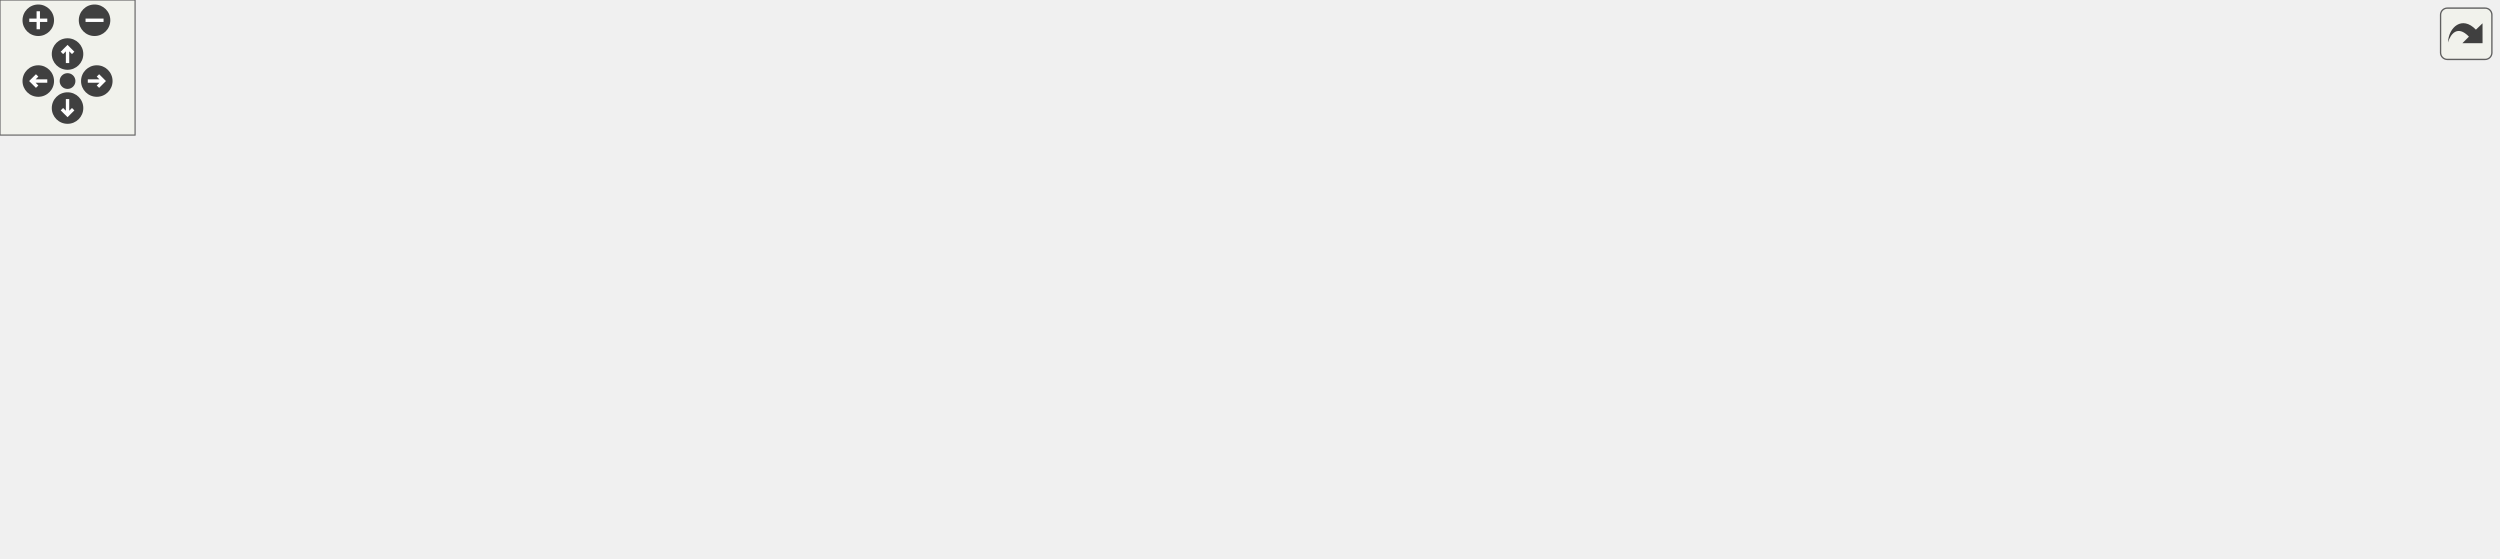
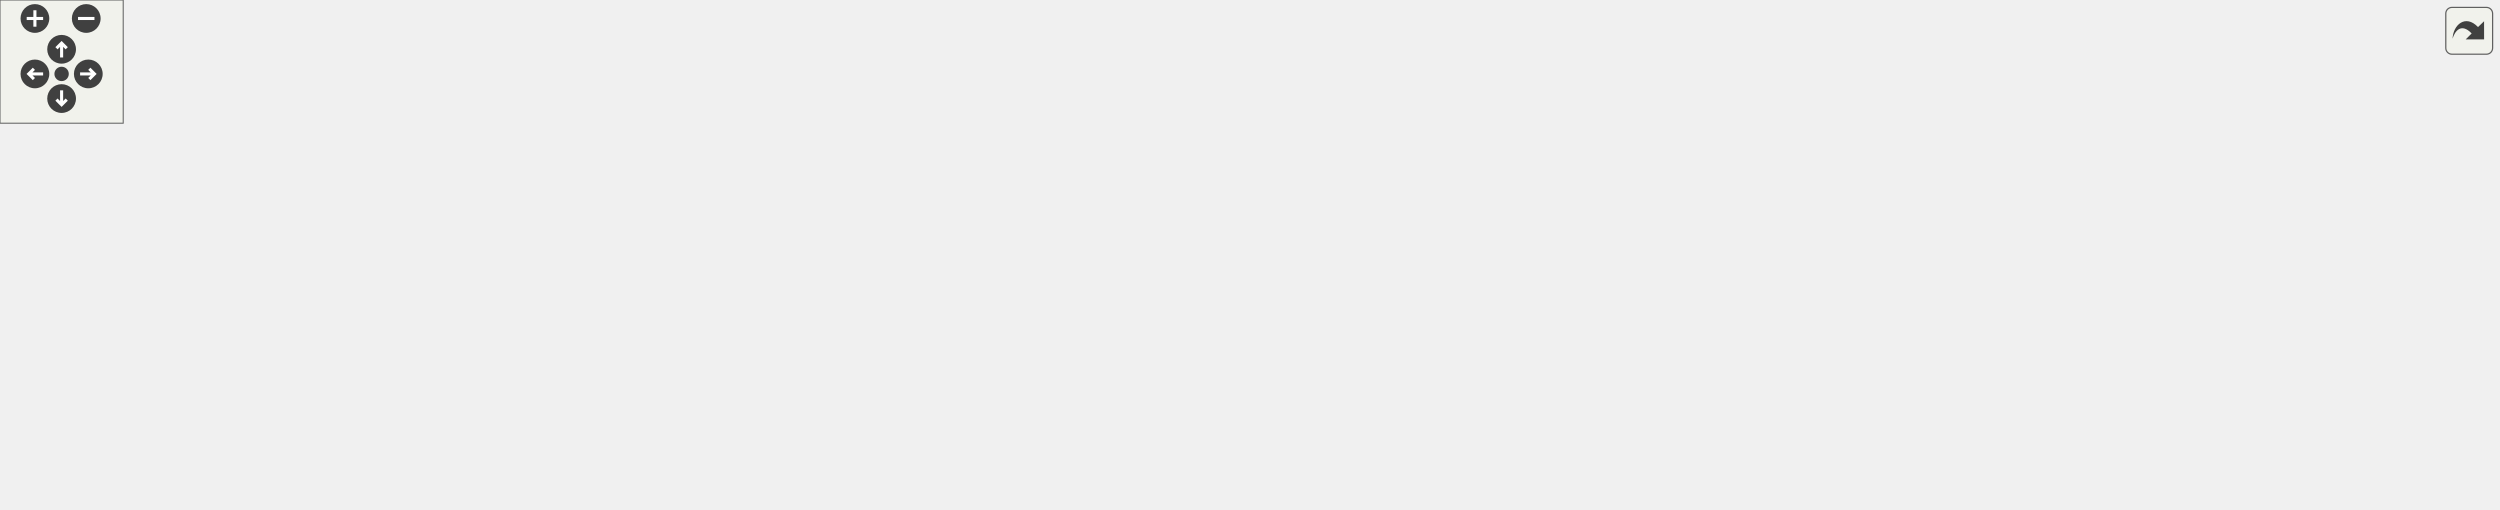
<svg xmlns="http://www.w3.org/2000/svg" xmlns:xlink="http://www.w3.org/1999/xlink" id="main" version="1.1" xml:space="preserve">
  <style type="text/css">
.edge:hover path { stroke: red; }
.edge:hover polygon { stroke: red; fill: red; }
</style>
  <defs>
    <circle id="rim" cx="0" cy="0" r="7" />
    <circle id="rim2" cx="0" cy="0" r="3.5" />
    <g id="zoomPlus">
      <use xlink:href="#rim" fill="#404040">
        <set attributeName="fill" to="#808080" begin="zoomplus.mouseover" end="zoomplus.mouseout" />
      </use>
      <path d="M-4,0h8M0,-4v8" fill="none" stroke="white" stroke-width="1.5" pointer-events="none" />
    </g>
    <g id="zoomMin">
      <use xlink:href="#rim" fill="#404040">
        <set attributeName="fill" to="#808080" begin="zoomminus.mouseover" end="zoomminus.mouseout" />
      </use>
      <path d="M-4,0h8" fill="none" stroke="white" stroke-width="1.5" pointer-events="none" />
    </g>
    <g id="dirArrow">
      <path fill="none" stroke="white" stroke-width="1.5" d="M0,-3.0v7 M-2.5,-0.5L0,-3.0L2.5,-0.5" />
    </g>
    <g id="resetDef">
      <use xlink:href="#rim2" fill="#404040">
        <set attributeName="fill" to="#808080" begin="reset.mouseover" end="reset.mouseout" />
      </use>
    </g>
  </defs>
  <svg id="graph" class="graph">
    <g id="viewport">
      <g id="node1" class="node">
        <g id="a_node1">
          <a xlink:title="HAL for uC Peripheral Map.">
-             <polygon fill="#bfbfbf" stroke="black" points="499.5,-168.5 499.5,-187.5 579.5,-187.5 579.5,-168.5 499.5,-168.5" />
-             <text text-anchor="middle" x="539.5" y="-175.5" font-family="Helvetica,sans-Serif" font-size="10.00">hal/uc/map.h</text>
+             <polygon fill="#bfbfbf" stroke="black" points="561.5,-168.5 561.5,-187.5 641.5,-187.5 641.5,-168.5 561.5,-168.5" />
+             <text text-anchor="middle" x="601.5" y="-175.5" font-family="Helvetica,sans-Serif" font-size="10.00">hal/uc/map.h</text>
          </a>
        </g>
      </g>
      <g id="node2" class="node">
        <g id="a_node2">
          <a xlink:href="adc_8h.html" target="_top" xlink:title="HAL for uC Internal ADC interfaces.">
            <polygon fill="none" stroke="black" points="0,-112.5 0,-131.5 75,-131.5 75,-112.5 0,-112.5" />
            <text text-anchor="middle" x="37.5" y="-119.5" font-family="Helvetica,sans-Serif" font-size="10.00">hal/uc/adc.h</text>
          </a>
        </g>
      </g>
      <g id="edge1" class="edge">
-         <path fill="none" stroke="midnightblue" d="M489.16,-173.15C405.82,-166.51 234.05,-151.71 89.5,-132 84.87,-131.37 80.02,-130.63 75.22,-129.86" />
-         <polygon fill="midnightblue" stroke="midnightblue" points="489.11,-176.66 499.35,-173.96 489.66,-169.68 489.11,-176.66" />
+         <path fill="none" stroke="midnightblue" d="M551.08,-173.97C459.09,-168.14 257.98,-153.95 89.5,-132 84.87,-131.4 80.02,-130.68 75.22,-129.91" />
+         <polygon fill="midnightblue" stroke="midnightblue" points="551.02,-177.48 561.22,-174.61 551.46,-170.49 551.02,-177.48" />
      </g>
      <g id="node3" class="node">
        <g id="a_node3">
-           <a xlink:href="all_8h_source.html" target="_top" xlink:title=" ">
-             <polygon fill="none" stroke="black" points="504.5,-56.5 504.5,-75.5 574.5,-75.5 574.5,-56.5 504.5,-56.5" />
-             <text text-anchor="middle" x="539.5" y="-63.5" font-family="Helvetica,sans-Serif" font-size="10.00">hal/uc/all.h</text>
+           <a xlink:href="uc_2all_8h_source.html" target="_top" xlink:title=" ">
+             <polygon fill="none" stroke="black" points="566.5,-56.5 566.5,-75.5 636.5,-75.5 636.5,-56.5 566.5,-56.5" />
+             <text text-anchor="middle" x="601.5" y="-63.5" font-family="Helvetica,sans-Serif" font-size="10.00">hal/uc/all.h</text>
          </a>
        </g>
      </g>
      <g id="edge4" class="edge">
-         <path fill="none" stroke="midnightblue" d="M489.22,-176.93C367.87,-175.89 72.5,-167.69 122.5,-112 147.86,-83.76 408.52,-71.67 504.38,-68.16" />
-         <polygon fill="midnightblue" stroke="midnightblue" points="489.35,-180.43 499.38,-177.01 489.4,-173.43 489.35,-180.43" />
+         <path fill="none" stroke="midnightblue" d="M551.03,-176.02C433.81,-173.21 150.95,-163.25 122.5,-132 116.52,-125.43 116.52,-118.57 122.5,-112 152.27,-79.3 460.51,-69.91 566.18,-67.64" />
+         <polygon fill="midnightblue" stroke="midnightblue" points="551.1,-179.52 561.17,-176.25 551.26,-172.52 551.1,-179.52" />
      </g>
      <g id="node5" class="node">
        <g id="a_node5">
          <a xlink:href="core_8h.html" target="_top" xlink:title="HAL for uC Core peripherals.">
            <polygon fill="none" stroke="black" points="132,-112.5 132,-131.5 211,-131.5 211,-112.5 132,-112.5" />
            <text text-anchor="middle" x="171.5" y="-119.5" font-family="Helvetica,sans-Serif" font-size="10.00">hal/uc/core.h</text>
          </a>
        </g>
      </g>
      <g id="edge5" class="edge">
-         <path fill="none" stroke="midnightblue" d="M489.17,-170.64C426.04,-162.51 314.55,-147.59 219.5,-132 216.74,-131.55 213.89,-131.06 211.03,-130.56" />
-         <polygon fill="midnightblue" stroke="midnightblue" points="488.89,-174.14 499.25,-171.94 489.78,-167.19 488.89,-174.14" />
+         <path fill="none" stroke="midnightblue" d="M550.91,-172.15C477.64,-164.87 337.79,-150.04 219.5,-132 216.73,-131.58 213.88,-131.12 211.02,-130.63" />
+         <polygon fill="midnightblue" stroke="midnightblue" points="550.94,-175.67 561.23,-173.17 551.62,-168.7 550.94,-175.67" />
      </g>
      <g id="node6" class="node">
        <g id="a_node6">
-           <a xlink:href="eeprom_8h.html" target="_top" xlink:title="HAL for uC EEPROM peripherals.">
-             <polygon fill="none" stroke="black" points="229,-112.5 229,-131.5 324,-131.5 324,-112.5 229,-112.5" />
-             <text text-anchor="middle" x="276.5" y="-119.5" font-family="Helvetica,sans-Serif" font-size="10.00">hal/uc/eeprom.h</text>
+           <a xlink:href="uc_2crypto_8h_source.html" target="_top" xlink:title=" ">
+             <polygon fill="none" stroke="black" points="229,-112.5 229,-131.5 318,-131.5 318,-112.5 229,-112.5" />
+             <text text-anchor="middle" x="273.5" y="-119.5" font-family="Helvetica,sans-Serif" font-size="10.00">hal/uc/crypto.h</text>
          </a>
        </g>
      </g>
      <g id="edge7" class="edge">
-         <path fill="none" stroke="midnightblue" d="M489.38,-166.71C439.7,-156.51 364.48,-141.06 318.03,-131.53" />
-         <polygon fill="midnightblue" stroke="midnightblue" points="488.77,-170.16 499.27,-168.74 490.18,-163.3 488.77,-170.16" />
+         <path fill="none" stroke="midnightblue" d="M551.21,-168.86C496.06,-159.92 404.95,-145.08 326.5,-132 323.74,-131.54 320.9,-131.06 318.03,-130.58" />
+         <polygon fill="midnightblue" stroke="midnightblue" points="550.98,-172.37 561.41,-170.52 552.1,-165.46 550.98,-172.37" />
      </g>
      <g id="node7" class="node">
        <g id="a_node7">
-           <a xlink:href="entropy_8h.html" target="_top" xlink:title="HAL for uC entropy source.">
-             <polygon fill="none" stroke="black" points="342.5,-112.5 342.5,-131.5 436.5,-131.5 436.5,-112.5 342.5,-112.5" />
-             <text text-anchor="middle" x="389.5" y="-119.5" font-family="Helvetica,sans-Serif" font-size="10.00">hal/uc/entropy.h</text>
+           <a xlink:href="eeprom_8h.html" target="_top" xlink:title="HAL for uC EEPROM peripherals.">
+             <polygon fill="none" stroke="black" points="336,-112.5 336,-131.5 431,-131.5 431,-112.5 336,-112.5" />
+             <text text-anchor="middle" x="383.5" y="-119.5" font-family="Helvetica,sans-Serif" font-size="10.00">hal/uc/eeprom.h</text>
          </a>
        </g>
      </g>
      <g id="edge9" class="edge">
-         <path fill="none" stroke="midnightblue" d="M506.28,-165.04C478.05,-154.88 438.24,-140.55 413.16,-131.52" />
-         <polygon fill="midnightblue" stroke="midnightblue" points="505.14,-168.35 515.73,-168.44 507.51,-161.76 505.14,-168.35" />
+         <path fill="none" stroke="midnightblue" d="M557.19,-166.02C516.01,-155.82 455.53,-140.84 417.88,-131.52" />
+         <polygon fill="midnightblue" stroke="midnightblue" points="556.41,-169.44 566.96,-168.44 558.09,-162.64 556.41,-169.44" />
      </g>
      <g id="node8" class="node">
        <g id="a_node8">
-           <a xlink:href="gpio_8h.html" target="_top" xlink:title="HAL for uC GPIOs.">
-             <polygon fill="none" stroke="black" points="455,-112.5 455,-131.5 534,-131.5 534,-112.5 455,-112.5" />
-             <text text-anchor="middle" x="494.5" y="-119.5" font-family="Helvetica,sans-Serif" font-size="10.00">hal/uc/gpio.h</text>
+           <a xlink:href="entropy_8h.html" target="_top" xlink:title="HAL for uC entropy source.">
+             <polygon fill="none" stroke="black" points="449.5,-112.5 449.5,-131.5 543.5,-131.5 543.5,-112.5 449.5,-112.5" />
+             <text text-anchor="middle" x="496.5" y="-119.5" font-family="Helvetica,sans-Serif" font-size="10.00">hal/uc/entropy.h</text>
          </a>
        </g>
      </g>
      <g id="edge11" class="edge">
-         <path fill="none" stroke="midnightblue" d="M525.45,-160.14C517.61,-150.74 508.17,-139.4 501.79,-131.75" />
-         <polygon fill="midnightblue" stroke="midnightblue" points="522.98,-162.64 532.07,-168.08 528.36,-158.16 522.98,-162.64" />
+         <path fill="none" stroke="midnightblue" d="M575.69,-163.73C556.25,-153.73 530.15,-140.31 513.33,-131.65" />
+         <polygon fill="midnightblue" stroke="midnightblue" points="574.14,-166.86 584.63,-168.32 577.34,-160.64 574.14,-166.86" />
      </g>
      <g id="node9" class="node">
        <g id="a_node9">
-           <a xlink:href="id_8h.html" target="_top" xlink:title="HAL for uC ID.">
-             <polygon fill="none" stroke="black" points="552,-112.5 552,-131.5 619,-131.5 619,-112.5 552,-112.5" />
-             <text text-anchor="middle" x="585.5" y="-119.5" font-family="Helvetica,sans-Serif" font-size="10.00">hal/uc/id.h</text>
+           <a xlink:href="gpio_8h.html" target="_top" xlink:title="HAL for uC GPIOs.">
+             <polygon fill="none" stroke="black" points="562,-112.5 562,-131.5 641,-131.5 641,-112.5 562,-112.5" />
+             <text text-anchor="middle" x="601.5" y="-119.5" font-family="Helvetica,sans-Serif" font-size="10.00">hal/uc/gpio.h</text>
          </a>
        </g>
      </g>
      <g id="edge13" class="edge">
-         <path fill="none" stroke="midnightblue" d="M553.61,-160.43C561.68,-150.97 571.46,-139.48 578.05,-131.75" />
-         <polygon fill="midnightblue" stroke="midnightblue" points="550.92,-158.2 547.1,-168.08 556.25,-162.74 550.92,-158.2" />
+         <path fill="none" stroke="midnightblue" d="M601.5,-157.8C601.5,-148.91 601.5,-138.78 601.5,-131.75" />
+         <polygon fill="midnightblue" stroke="midnightblue" points="598,-158.08 601.5,-168.08 605,-158.08 598,-158.08" />
      </g>
      <g id="node10" class="node">
        <g id="a_node10">
-           <a xlink:href="spi_8h.html" target="_top" xlink:title="HAL for SPI interfaces.">
-             <polygon fill="none" stroke="black" points="637.5,-112.5 637.5,-131.5 709.5,-131.5 709.5,-112.5 637.5,-112.5" />
-             <text text-anchor="middle" x="673.5" y="-119.5" font-family="Helvetica,sans-Serif" font-size="10.00">hal/uc/spi.h</text>
+           <a xlink:href="id_8h.html" target="_top" xlink:title="HAL for uC ID.">
+             <polygon fill="none" stroke="black" points="659,-112.5 659,-131.5 726,-131.5 726,-112.5 659,-112.5" />
+             <text text-anchor="middle" x="692.5" y="-119.5" font-family="Helvetica,sans-Serif" font-size="10.00">hal/uc/id.h</text>
          </a>
        </g>
      </g>
      <g id="edge15" class="edge">
-         <path fill="none" stroke="midnightblue" d="M570.18,-164.64C595.32,-154.5 630.25,-140.43 652.37,-131.52" />
-         <polygon fill="midnightblue" stroke="midnightblue" points="568.7,-161.46 560.73,-168.44 571.32,-167.95 568.7,-161.46" />
+         <path fill="none" stroke="midnightblue" d="M624.79,-163.18C641.54,-153.24 663.6,-140.15 677.92,-131.65" />
+         <polygon fill="midnightblue" stroke="midnightblue" points="622.93,-160.21 616.12,-168.32 626.51,-166.23 622.93,-160.21" />
      </g>
      <g id="node11" class="node">
        <g id="a_node11">
-           <a xlink:href="timer_8h.html" target="_top" xlink:title="HAL for uC Timers.">
-             <polygon fill="none" stroke="black" points="728,-112.5 728,-131.5 811,-131.5 811,-112.5 728,-112.5" />
-             <text text-anchor="middle" x="769.5" y="-119.5" font-family="Helvetica,sans-Serif" font-size="10.00">hal/uc/timer.h</text>
+           <a xlink:href="spi_8h.html" target="_top" xlink:title="HAL for SPI interfaces.">
+             <polygon fill="none" stroke="black" points="744.5,-112.5 744.5,-131.5 816.5,-131.5 816.5,-112.5 744.5,-112.5" />
+             <text text-anchor="middle" x="780.5" y="-119.5" font-family="Helvetica,sans-Serif" font-size="10.00">hal/uc/spi.h</text>
          </a>
        </g>
      </g>
      <g id="edge17" class="edge">
-         <path fill="none" stroke="midnightblue" d="M585.7,-166.15C629.16,-155.95 693.34,-140.88 733.23,-131.52" />
-         <polygon fill="midnightblue" stroke="midnightblue" points="584.88,-162.75 575.94,-168.44 586.48,-169.57 584.88,-162.75" />
+         <path fill="none" stroke="midnightblue" d="M639.83,-165.44C673.58,-155.26 721.95,-140.66 752.27,-131.52" />
+         <polygon fill="midnightblue" stroke="midnightblue" points="638.43,-162.2 629.86,-168.44 640.45,-168.91 638.43,-162.2" />
      </g>
      <g id="node12" class="node">
        <g id="a_node12">
-           <a xlink:href="uart_8h_source.html" target="_top" xlink:title=" ">
-             <polygon fill="none" stroke="black" points="829,-112.5 829,-131.5 906,-131.5 906,-112.5 829,-112.5" />
-             <text text-anchor="middle" x="867.5" y="-119.5" font-family="Helvetica,sans-Serif" font-size="10.00">hal/uc/uart.h</text>
+           <a xlink:href="timer_8h.html" target="_top" xlink:title="HAL for uC Timers.">
+             <polygon fill="none" stroke="black" points="835,-112.5 835,-131.5 918,-131.5 918,-112.5 835,-112.5" />
+             <text text-anchor="middle" x="876.5" y="-119.5" font-family="Helvetica,sans-Serif" font-size="10.00">hal/uc/timer.h</text>
          </a>
        </g>
      </g>
      <g id="edge19" class="edge">
-         <path fill="none" stroke="midnightblue" d="M589.64,-169.44C645.91,-160.85 739.88,-146.17 820.5,-132 823.2,-131.53 825.99,-131.02 828.79,-130.51" />
-         <polygon fill="midnightblue" stroke="midnightblue" points="588.94,-166.01 579.58,-170.97 590,-172.93 588.94,-166.01" />
+         <path fill="none" stroke="midnightblue" d="M651.88,-167.11C704.39,-156.8 785.71,-140.83 834.76,-131.2" />
+         <polygon fill="midnightblue" stroke="midnightblue" points="650.92,-163.73 641.78,-169.09 652.27,-170.6 650.92,-163.73" />
      </g>
      <g id="node13" class="node">
        <g id="a_node13">
-           <a xlink:href="usb_8h.html" target="_top" xlink:title="HAL for USB interface.">
-             <polygon fill="none" stroke="black" points="924,-112.5 924,-131.5 999,-131.5 999,-112.5 924,-112.5" />
-             <text text-anchor="middle" x="961.5" y="-119.5" font-family="Helvetica,sans-Serif" font-size="10.00">hal/uc/usb.h</text>
+           <a xlink:href="uart_8h_source.html" target="_top" xlink:title=" ">
+             <polygon fill="none" stroke="black" points="936,-112.5 936,-131.5 1013,-131.5 1013,-112.5 936,-112.5" />
+             <text text-anchor="middle" x="974.5" y="-119.5" font-family="Helvetica,sans-Serif" font-size="10.00">hal/uc/uart.h</text>
          </a>
        </g>
      </g>
      <g id="edge21" class="edge">
-         <path fill="none" stroke="midnightblue" d="M589.89,-172.17C662.18,-164.96 799.44,-150.27 915.5,-132 918.23,-131.57 921.05,-131.09 923.88,-130.6" />
-         <polygon fill="midnightblue" stroke="midnightblue" points="589.31,-168.71 579.7,-173.18 590,-175.67 589.31,-168.71" />
+         <path fill="none" stroke="midnightblue" d="M651.99,-170.86C716.17,-162.86 830.31,-148 927.5,-132 930.21,-131.55 932.99,-131.07 935.8,-130.58" />
+         <polygon fill="midnightblue" stroke="midnightblue" points="651.24,-167.42 641.75,-172.13 652.11,-174.37 651.24,-167.42" />
      </g>
      <g id="node14" class="node">
        <g id="a_node14">
+           <a xlink:href="usb_8h.html" target="_top" xlink:title="HAL for USB interface.">
+             <polygon fill="none" stroke="black" points="1031,-112.5 1031,-131.5 1106,-131.5 1106,-112.5 1031,-112.5" />
+             <text text-anchor="middle" x="1068.5" y="-119.5" font-family="Helvetica,sans-Serif" font-size="10.00">hal/uc/usb.h</text>
+           </a>
+         </g>
+       </g>
+       <g id="edge23" class="edge">
+         <path fill="none" stroke="midnightblue" d="M651.88,-173.04C731.04,-166.49 889.29,-152.11 1022.5,-132 1025.24,-131.59 1028.06,-131.12 1030.89,-130.63" />
+         <polygon fill="midnightblue" stroke="midnightblue" points="651.38,-169.57 641.7,-173.87 651.95,-176.54 651.38,-169.57" />
+       </g>
+       <g id="node15" class="node">
+         <g id="a_node15">
          <a xlink:href="usbcdc_8h.html" target="_top" xlink:title="HAL for USB CDC interface.">
-             <polygon fill="none" stroke="black" points="1017.5,-112.5 1017.5,-131.5 1109.5,-131.5 1109.5,-112.5 1017.5,-112.5" />
-             <text text-anchor="middle" x="1063.5" y="-119.5" font-family="Helvetica,sans-Serif" font-size="10.00">hal/uc/usbcdc.h</text>
-           </a>
-         </g>
-       </g>
-       <g id="edge23" class="edge">
-         <path fill="none" stroke="midnightblue" d="M589.76,-173.28C675.74,-166.67 856.5,-151.71 1008.5,-132 1011.38,-131.63 1014.34,-131.22 1017.32,-130.79" />
-         <polygon fill="midnightblue" stroke="midnightblue" points="589.46,-169.79 579.75,-174.05 589.99,-176.77 589.46,-169.79" />
+             <polygon fill="none" stroke="black" points="1124.5,-112.5 1124.5,-131.5 1216.5,-131.5 1216.5,-112.5 1124.5,-112.5" />
+             <text text-anchor="middle" x="1170.5" y="-119.5" font-family="Helvetica,sans-Serif" font-size="10.00">hal/uc/usbcdc.h</text>
+           </a>
+         </g>
+       </g>
+       <g id="edge25" class="edge">
+         <path fill="none" stroke="midnightblue" d="M651.75,-173.85C743.91,-167.81 946.05,-153.25 1115.5,-132 1118.38,-131.64 1121.34,-131.24 1124.32,-130.81" />
+         <polygon fill="midnightblue" stroke="midnightblue" points="651.35,-170.37 641.6,-174.52 651.8,-177.36 651.35,-170.37" />
      </g>
      <g id="edge2" class="edge">
-         <path fill="none" stroke="midnightblue" d="M85.55,-112.56C86.88,-112.36 88.2,-112.18 89.5,-112 243.53,-91 428.49,-75.56 504.39,-69.65" />
-         <polygon fill="midnightblue" stroke="midnightblue" points="84.58,-109.16 75.22,-114.14 85.64,-116.08 84.58,-109.16" />
+         <path fill="none" stroke="midnightblue" d="M85.54,-112.54C86.88,-112.35 88.2,-112.17 89.5,-112 268.02,-88.75 483.15,-74.2 566.32,-69.07" />
+         <polygon fill="midnightblue" stroke="midnightblue" points="84.58,-109.14 75.22,-114.09 85.63,-116.06 84.58,-109.14" />
      </g>
      <g id="node4" class="node">
        <g id="a_node4">
          <a xlink:href="uc_8h_source.html" target="_top" xlink:title=" ">
-             <polygon fill="none" stroke="black" points="512,-0.5 512,-19.5 567,-19.5 567,-0.5 512,-0.5" />
-             <text text-anchor="middle" x="539.5" y="-7.5" font-family="Helvetica,sans-Serif" font-size="10.00">hal/uc.h</text>
+             <polygon fill="none" stroke="black" points="574,-0.5 574,-19.5 629,-19.5 629,-0.5 574,-0.5" />
+             <text text-anchor="middle" x="601.5" y="-7.5" font-family="Helvetica,sans-Serif" font-size="10.00">hal/uc.h</text>
          </a>
        </g>
      </g>
      <g id="edge3" class="edge">
-         <path fill="none" stroke="midnightblue" d="M539.5,-45.8C539.5,-36.91 539.5,-26.78 539.5,-19.75" />
-         <polygon fill="midnightblue" stroke="midnightblue" points="536,-46.08 539.5,-56.08 543,-46.08 536,-46.08" />
+         <path fill="none" stroke="midnightblue" d="M601.5,-45.8C601.5,-36.91 601.5,-26.78 601.5,-19.75" />
+         <polygon fill="midnightblue" stroke="midnightblue" points="598,-46.08 601.5,-56.08 605,-46.08 598,-46.08" />
      </g>
      <g id="edge6" class="edge">
-         <path fill="none" stroke="midnightblue" d="M221.2,-111.78C330.12,-94.1 447.18,-78.7 504.38,-71.41" />
-         <polygon fill="midnightblue" stroke="midnightblue" points="220.33,-108.37 211.03,-113.44 221.46,-115.28 220.33,-108.37" />
+         <path fill="none" stroke="midnightblue" d="M220.99,-111.86C354.12,-91.84 500.58,-76.74 566.37,-70.33" />
+         <polygon fill="midnightblue" stroke="midnightblue" points="220.38,-108.41 211.02,-113.37 221.43,-115.33 220.38,-108.41" />
      </g>
      <g id="edge8" class="edge">
-         <path fill="none" stroke="midnightblue" d="M328.21,-110.38C380.26,-99.7 459.12,-83.5 504.33,-74.22" />
-         <polygon fill="midnightblue" stroke="midnightblue" points="327.26,-107 318.17,-112.44 328.67,-113.86 327.26,-107" />
+         <path fill="none" stroke="midnightblue" d="M328.03,-111.75C419.7,-96.49 515.86,-80.86 566.33,-72.69" />
+         <polygon fill="midnightblue" stroke="midnightblue" points="327.32,-108.32 318.03,-113.42 328.47,-115.23 327.32,-108.32" />
      </g>
      <g id="edge10" class="edge">
-         <path fill="none" stroke="midnightblue" d="M422.72,-109.04C450.95,-98.88 490.76,-84.55 515.84,-75.52" />
-         <polygon fill="midnightblue" stroke="midnightblue" points="421.49,-105.76 413.27,-112.44 423.86,-112.35 421.49,-105.76" />
+         <path fill="none" stroke="midnightblue" d="M427.81,-110.02C468.99,-99.82 529.47,-84.84 567.12,-75.52" />
+         <polygon fill="midnightblue" stroke="midnightblue" points="426.91,-106.64 418.04,-112.44 428.59,-113.44 426.91,-106.64" />
      </g>
      <g id="edge12" class="edge">
-         <path fill="none" stroke="midnightblue" d="M508.55,-104.14C516.39,-94.74 525.83,-83.4 532.21,-75.75" />
-         <polygon fill="midnightblue" stroke="midnightblue" points="505.64,-102.16 501.93,-112.08 511.02,-106.64 505.64,-102.16" />
+         <path fill="none" stroke="midnightblue" d="M522.31,-107.73C541.75,-97.73 567.85,-84.31 584.67,-75.65" />
+         <polygon fill="midnightblue" stroke="midnightblue" points="520.66,-104.64 513.37,-112.32 523.86,-110.86 520.66,-104.64" />
      </g>
      <g id="edge14" class="edge">
-         <path fill="none" stroke="midnightblue" d="M571.39,-104.43C563.32,-94.97 553.54,-83.48 546.95,-75.75" />
-         <polygon fill="midnightblue" stroke="midnightblue" points="568.75,-106.74 577.9,-112.08 574.08,-102.2 568.75,-106.74" />
+         <path fill="none" stroke="midnightblue" d="M601.5,-101.8C601.5,-92.91 601.5,-82.78 601.5,-75.75" />
+         <polygon fill="midnightblue" stroke="midnightblue" points="598,-102.08 601.5,-112.08 605,-102.08 598,-102.08" />
      </g>
      <g id="edge16" class="edge">
-         <path fill="none" stroke="midnightblue" d="M642.82,-108.64C617.68,-98.5 582.75,-84.43 560.63,-75.52" />
-         <polygon fill="midnightblue" stroke="midnightblue" points="641.68,-111.95 652.27,-112.44 644.3,-105.46 641.68,-111.95" />
+         <path fill="none" stroke="midnightblue" d="M669.21,-107.18C652.46,-97.24 630.4,-84.15 616.08,-75.65" />
+         <polygon fill="midnightblue" stroke="midnightblue" points="667.49,-110.23 677.88,-112.32 671.07,-104.21 667.49,-110.23" />
      </g>
      <g id="edge18" class="edge">
-         <path fill="none" stroke="midnightblue" d="M723.21,-110.13C679.34,-99.83 614.41,-84.59 574.64,-75.25" />
-         <polygon fill="midnightblue" stroke="midnightblue" points="722.52,-113.57 733.06,-112.44 724.12,-106.75 722.52,-113.57" />
+         <path fill="none" stroke="midnightblue" d="M742.17,-109.44C708.42,-99.26 660.05,-84.66 629.73,-75.52" />
+         <polygon fill="midnightblue" stroke="midnightblue" points="741.55,-112.91 752.14,-112.44 743.57,-106.2 741.55,-112.91" />
      </g>
      <g id="edge20" class="edge">
-         <path fill="none" stroke="midnightblue" d="M818.86,-111.75C725.11,-95.38 626.03,-80.07 574.6,-72.27" />
-         <polygon fill="midnightblue" stroke="midnightblue" points="818.33,-115.21 828.79,-113.49 819.54,-108.32 818.33,-115.21" />
+         <path fill="none" stroke="midnightblue" d="M824.84,-110.86C769.85,-100.06 684.34,-83.27 636.66,-73.9" />
+         <polygon fill="midnightblue" stroke="midnightblue" points="824.25,-114.31 834.73,-112.8 825.6,-107.44 824.25,-114.31" />
      </g>
      <g id="edge22" class="edge">
-         <path fill="none" stroke="midnightblue" d="M913.71,-111.81C783.11,-91.56 639.57,-76.67 574.61,-70.32" />
-         <polygon fill="midnightblue" stroke="midnightblue" points="913.46,-115.32 923.88,-113.4 914.55,-108.4 913.46,-115.32" />
+         <path fill="none" stroke="midnightblue" d="M925.78,-111.78C814.79,-93.71 694.97,-78.42 636.81,-71.26" />
+         <polygon fill="midnightblue" stroke="midnightblue" points="925.37,-115.26 935.8,-113.42 926.5,-108.35 925.37,-115.26" />
      </g>
      <g id="edge24" class="edge">
-         <path fill="none" stroke="midnightblue" d="M1007.31,-111.92C839.33,-90.44 651.2,-75.33 574.6,-69.56" />
-         <polygon fill="midnightblue" stroke="midnightblue" points="1006.95,-115.41 1017.32,-113.21 1007.85,-108.46 1006.95,-115.41" />
+         <path fill="none" stroke="midnightblue" d="M1020.7,-111.84C872.41,-89.82 707.31,-75.41 636.56,-69.71" />
+         <polygon fill="midnightblue" stroke="midnightblue" points="1020.48,-115.34 1030.89,-113.37 1021.52,-108.42 1020.48,-115.34" />
+       </g>
+       <g id="edge26" class="edge">
+         <path fill="none" stroke="midnightblue" d="M1114.38,-111.95C928.63,-88.99 718.8,-74.43 636.81,-69.18" />
+         <polygon fill="midnightblue" stroke="midnightblue" points="1113.97,-115.42 1124.32,-113.19 1114.83,-108.48 1113.97,-115.42" />
      </g>
    </g>
  </svg>
  <g id="navigator" transform="translate(0 0)" fill="#404254">
    <rect fill="#f2f5e9" fill-opacity="0.5" stroke="#606060" stroke-width=".5" x="0" y="0" width="60" height="60" />
    <use id="zoomplus" xlink:href="#zoomPlus" x="17" y="9" />
    <use id="zoomminus" xlink:href="#zoomMin" x="42" y="9" />
    <use id="reset" xlink:href="#resetDef" x="30" y="36" />
    <g id="arrowUp" xlink:href="#dirArrow" transform="translate(30 24)">
      <use xlink:href="#rim" fill="#404040">
        <set attributeName="fill" to="#808080" begin="arrowUp.mouseover" end="arrowUp.mouseout" />
      </use>
      <path fill="none" stroke="white" stroke-width="1.5" d="M0,-3.0v7 M-2.5,-0.5L0,-3.0L2.5,-0.5" />
    </g>
    <g id="arrowRight" xlink:href="#dirArrow" transform="rotate(90) translate(36 -43)">
      <use xlink:href="#rim" fill="#404040">
        <set attributeName="fill" to="#808080" begin="arrowRight.mouseover" end="arrowRight.mouseout" />
      </use>
      <path fill="none" stroke="white" stroke-width="1.5" d="M0,-3.0v7 M-2.5,-0.5L0,-3.0L2.5,-0.5" />
    </g>
    <g id="arrowDown" xlink:href="#dirArrow" transform="rotate(180) translate(-30 -48)">
      <use xlink:href="#rim" fill="#404040">
        <set attributeName="fill" to="#808080" begin="arrowDown.mouseover" end="arrowDown.mouseout" />
      </use>
      <path fill="none" stroke="white" stroke-width="1.5" d="M0,-3.0v7 M-2.5,-0.5L0,-3.0L2.5,-0.5" />
    </g>
    <g id="arrowLeft" xlink:href="#dirArrow" transform="rotate(270) translate(-36 17)">
      <use xlink:href="#rim" fill="#404040">
        <set attributeName="fill" to="#808080" begin="arrowLeft.mouseover" end="arrowLeft.mouseout" />
      </use>
      <path fill="none" stroke="white" stroke-width="1.5" d="M0,-3.0v7 M-2.5,-0.5L0,-3.0L2.5,-0.5" />
    </g>
  </g>
  <svg viewBox="0 0 15 15" width="100%" height="30px" preserveAspectRatio="xMaxYMin meet">
    <g id="arrow_out" transform="scale(0.3 0.3)">
      <a xlink:href="map_8h__dep__incl_org.svg" target="_base">
        <rect id="button" ry="5" rx="5" y="6" x="6" height="38" width="38" fill="#f2f5e9" fill-opacity="0.5" stroke="#606060" stroke-width="1.0" />
        <path id="arrow" d="M 11.5,31.437 C 11.94,20.098 22.043,11.323 32.159,21.979 L 37.069,17.246 C 37.069,17.246 37.088,32 37.088,32 L 22.16,31.978 C 22.16,31.978 26.998,27.14 26.998,27.14 C 18.529,18.264 13.292,25.23 11.5,31.437 z" style="fill:#404040;" />
      </a>
    </g>
  </svg>
</svg>
